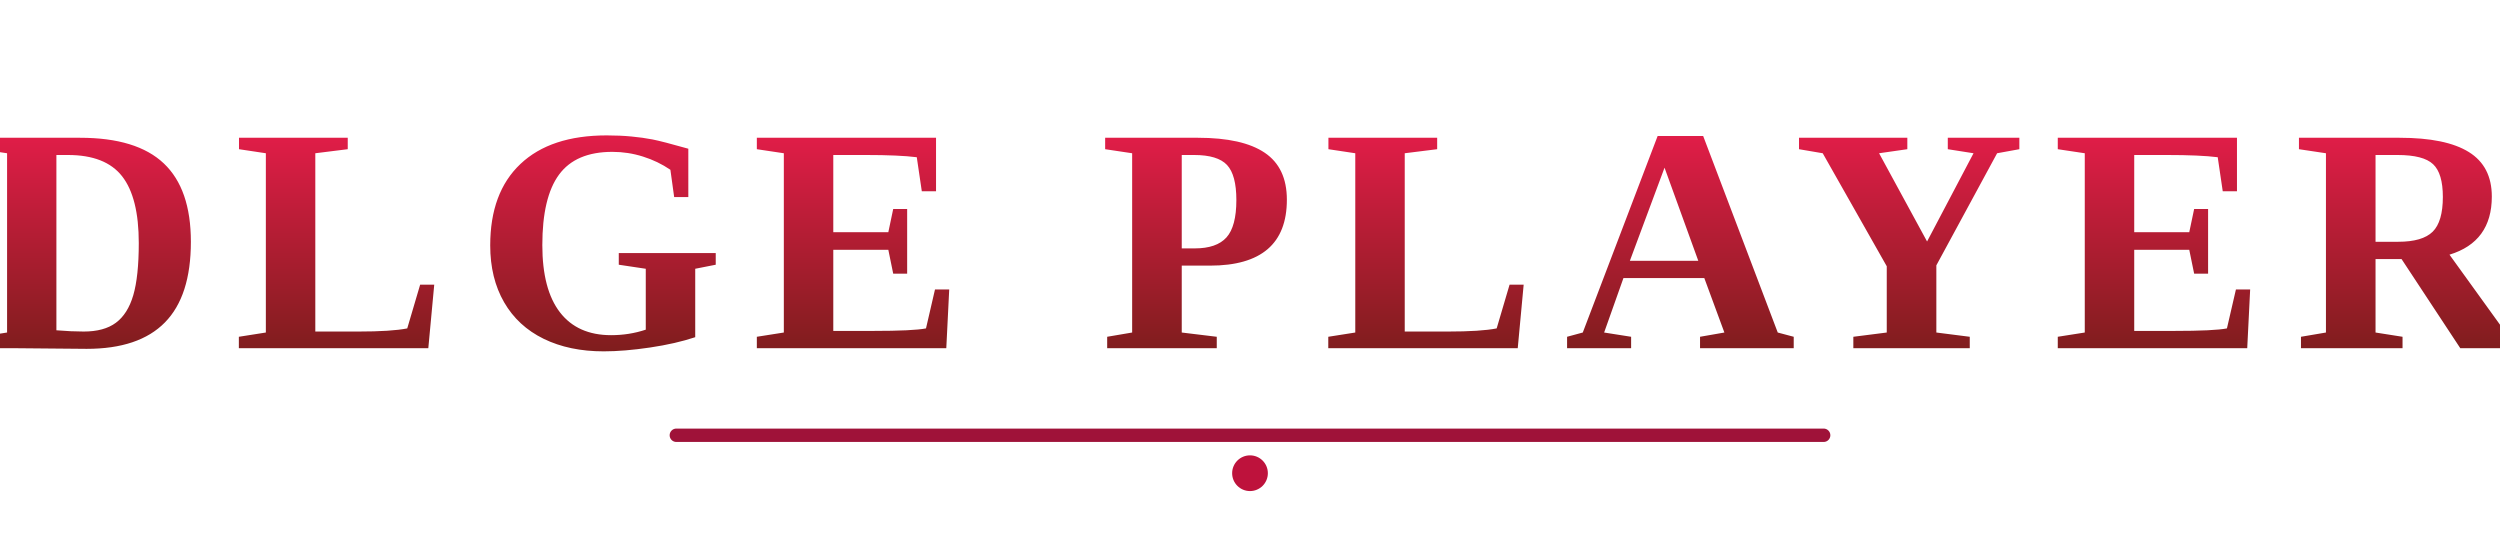
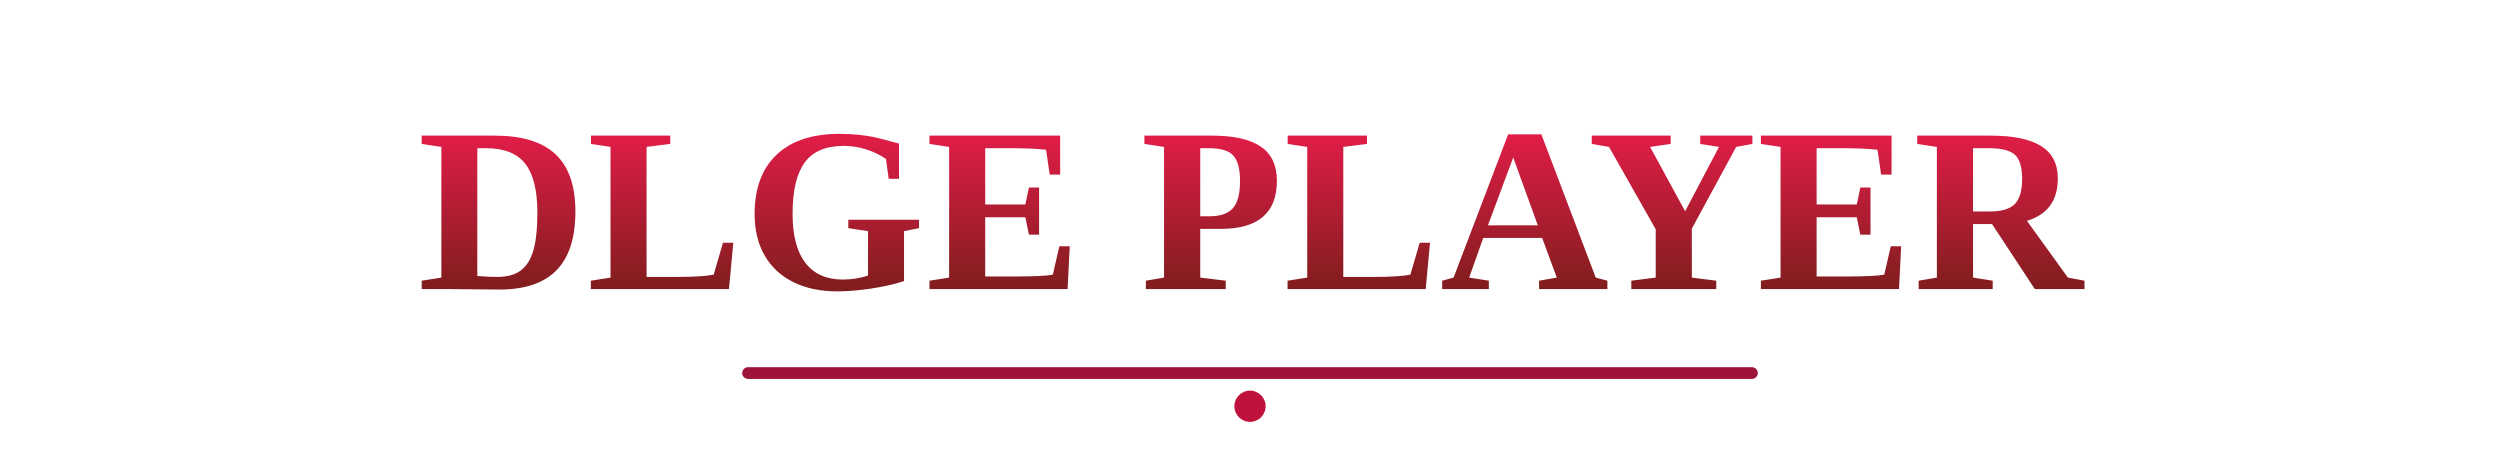
- <svg xmlns="http://www.w3.org/2000/svg" width="560" height="120" viewBox="0 0 560 120" role="img" aria-label="DLGE Player">
+ <svg xmlns="http://www.w3.org/2000/svg" width="640" height="120" viewBox="0 0 640 120" role="img" aria-label="DLGE Player">
  <defs>
    <linearGradient id="blood" x1="0" y1="0" x2="0" y2="1">
      <stop offset="0" stop-color="#e11d48" />
      <stop offset="1" stop-color="#7f1d1d" />
    </linearGradient>
  </defs>
-   <text x="280" y="78" text-anchor="middle" font-family="Georgia, 'Times New Roman', serif" font-size="72" font-weight="700" letter-spacing="6" textLength="500" lengthAdjust="spacingAndGlyphs" fill="url(#blood)">DLGE PLAYER</text>
-   <rect x="150" y="96" width="260" height="3" rx="1.5" fill="#9f1239" />
-   <circle cx="280" cy="106" r="4" fill="#be123c" />
+   <text x="320" y="74" text-anchor="middle" font-family="Georgia, 'Times New Roman', serif" font-size="60" font-weight="700" textLength="520" lengthAdjust="spacingAndGlyphs" fill="url(#blood)">DLGE PLAYER</text>
+   <rect x="190" y="94" width="260" height="3" rx="1.5" fill="#9f1239" />
+   <circle cx="320" cy="104" r="4" fill="#be123c" />
</svg>
